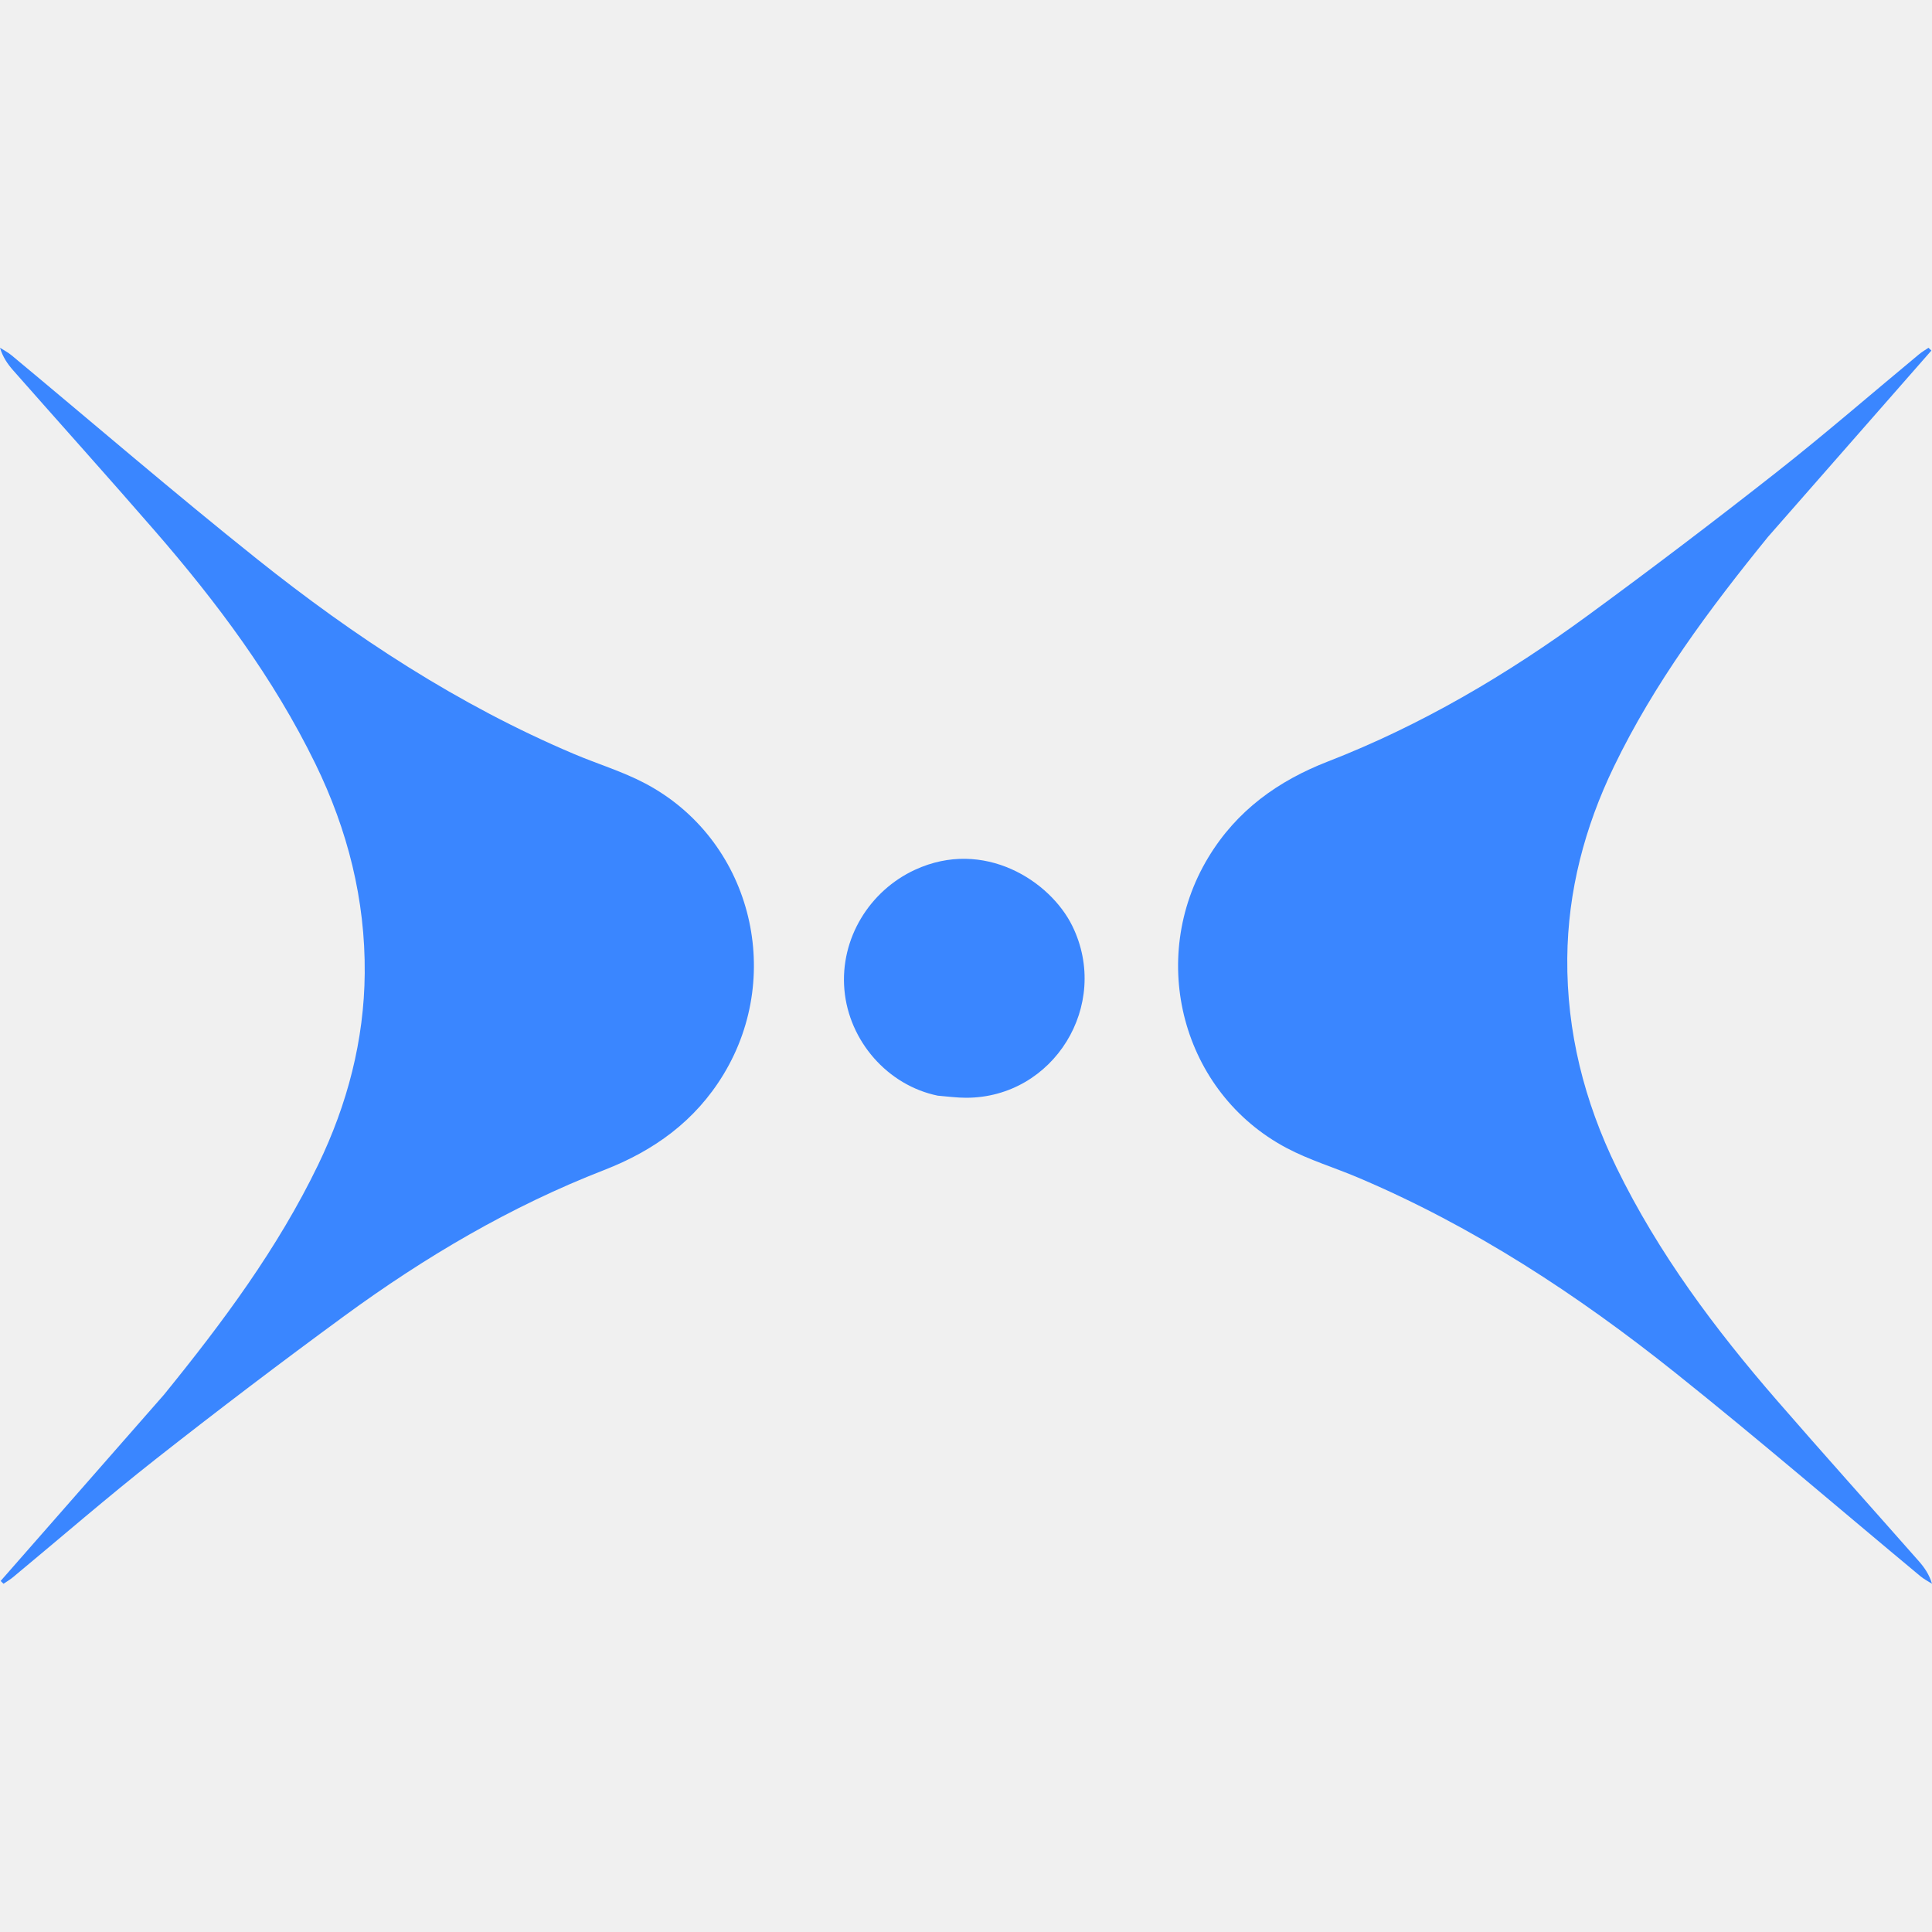
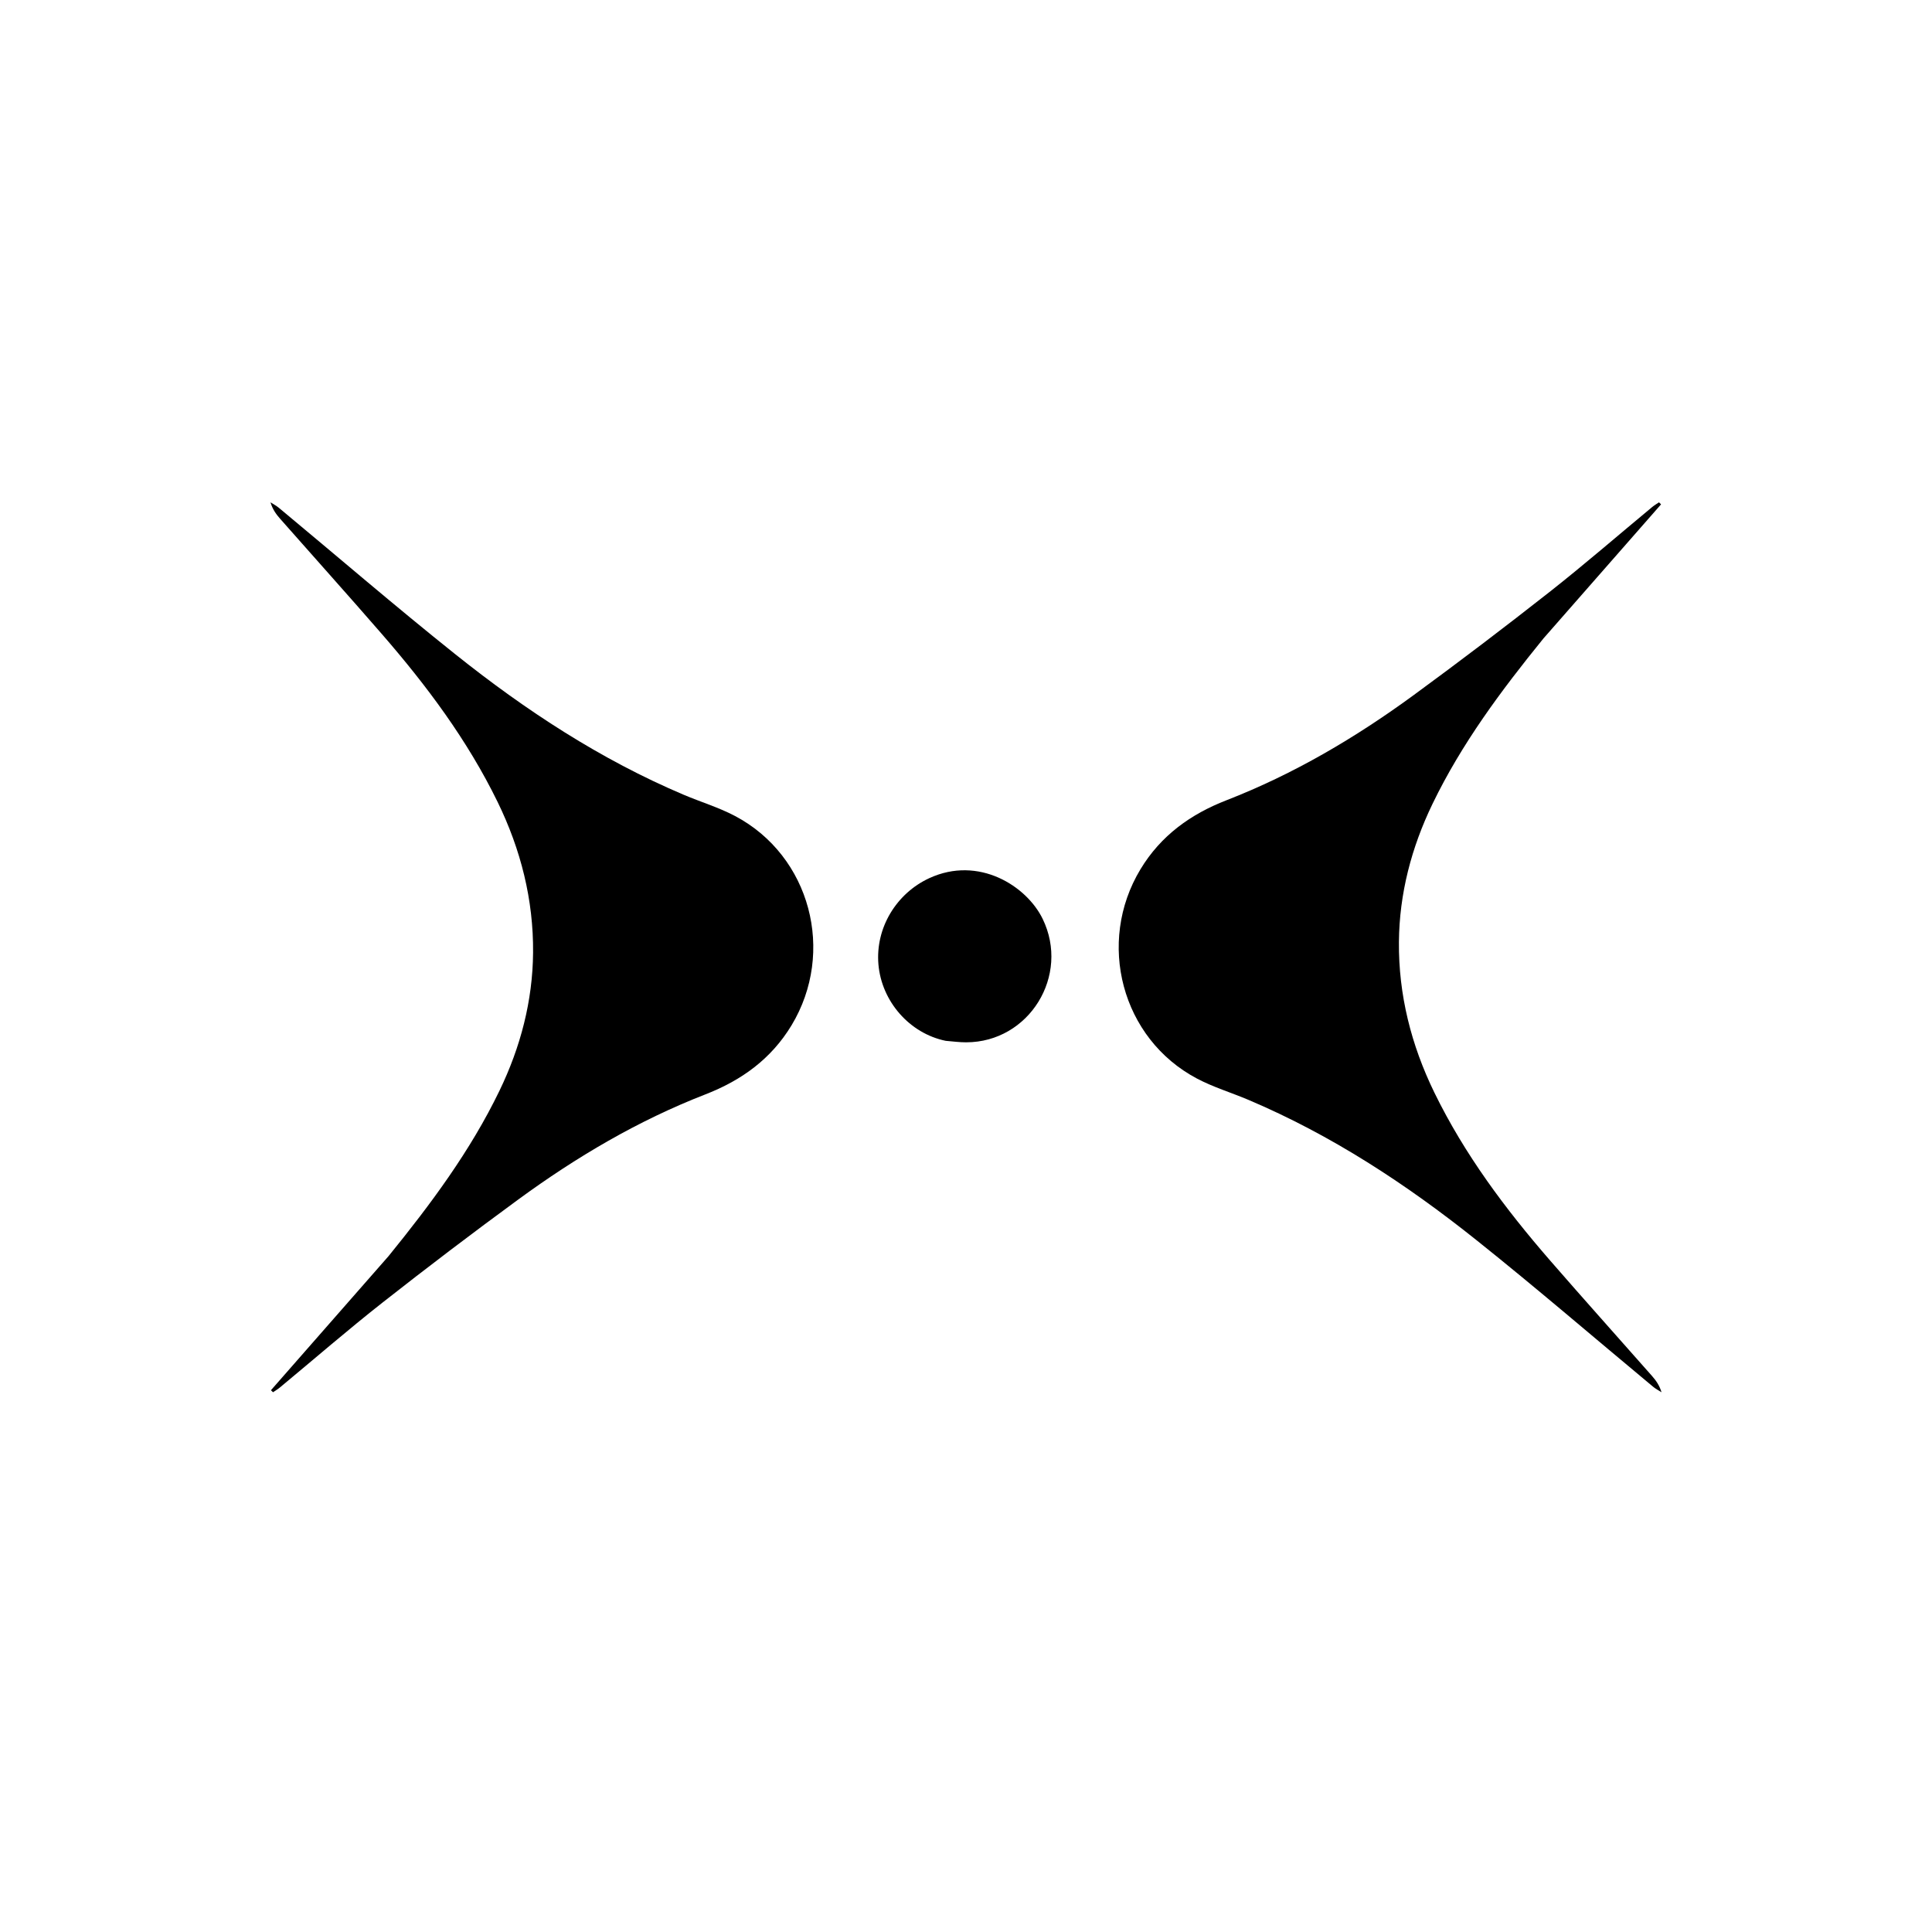
<svg xmlns="http://www.w3.org/2000/svg" width="100" height="100" viewBox="0 0 100 100" fill="none">
-   <g clip-path="url(#clip0_4070_2)">
-     <path d="M91.513 27.786C88.468 31.535 85.626 35.355 83.537 39.678C82.022 42.813 81.151 46.131 81.122 49.603C81.09 53.4 82.001 57.011 83.675 60.441C85.844 64.884 88.769 68.795 91.989 72.503C94.409 75.29 96.877 78.036 99.317 80.805C99.605 81.132 99.856 81.491 100 81.976C99.798 81.846 99.58 81.735 99.397 81.582C95.169 78.067 91.001 74.477 86.704 71.047C81.655 67.016 76.273 63.485 70.292 60.951C69.066 60.431 67.773 60.044 66.601 59.424C61.175 56.554 59.368 49.639 62.541 44.382C64.014 41.942 66.164 40.413 68.727 39.417C73.577 37.532 78.009 34.914 82.186 31.856C85.481 29.444 88.735 26.972 91.945 24.448C94.453 22.475 96.865 20.381 99.322 18.344C99.476 18.216 99.652 18.114 99.818 18C99.867 18.049 99.917 18.097 99.967 18.146C97.161 21.345 94.356 24.545 91.513 27.786Z" fill="#3A86FF" />
-     <path d="M8.487 72.19C11.532 68.441 14.374 64.621 16.463 60.298C17.978 57.163 18.849 53.845 18.878 50.373C18.91 46.576 17.999 42.965 16.325 39.535C14.156 35.092 11.231 31.181 8.011 27.473C5.591 24.686 3.123 21.94 0.683 19.171C0.395 18.844 0.144 18.485 3.08515e-06 18C0.202 18.13 0.42 18.241 0.603 18.394C4.831 21.909 8.999 25.5 13.296 28.929C18.345 32.96 23.727 36.491 29.708 39.025C30.934 39.545 32.227 39.932 33.399 40.552C38.825 43.422 40.632 50.337 37.459 55.594C35.986 58.034 33.836 59.563 31.273 60.559C26.423 62.444 21.991 65.062 17.814 68.12C14.519 70.532 11.265 73.004 8.055 75.528C5.547 77.501 3.135 79.595 0.678 81.632C0.524 81.76 0.348 81.862 0.182 81.976C0.133 81.927 0.083 81.879 0.033 81.83C2.839 78.631 5.644 75.431 8.487 72.19Z" fill="#3A86FF" />
-     <path d="M48.54 56.712C45.941 56.179 43.939 53.882 43.706 51.23C43.473 48.572 45.017 46.101 47.36 45.02C50.919 43.378 54.361 45.586 55.509 47.94C57.497 52.016 54.543 56.816 50.012 56.82C49.544 56.82 49.075 56.758 48.54 56.712Z" fill="#3A86FF" />
-   </g>
-   <defs>
-     <clipPath id="clip0_4070_2">
-       <rect width="100" height="100" fill="white" />
-     </clipPath>
-   </defs>
+   <rect width="100" height="100" fill="white" />
+   <path d="M79.889 33.046C77.697 35.745 75.651 38.495 74.147 41.608C73.056 43.866 72.429 46.254 72.408 48.754C72.385 51.488 73.041 54.088 74.246 56.558C75.808 59.757 77.914 62.572 80.232 65.242C81.975 67.249 83.751 69.226 85.508 71.22C85.716 71.455 85.896 71.713 86 72.063C85.855 71.969 85.698 71.889 85.566 71.779C82.521 69.248 79.52 66.663 76.427 64.194C72.792 61.291 68.916 58.749 64.61 56.925C63.727 56.551 62.796 56.272 61.953 55.825C58.046 53.759 56.745 48.78 59.029 44.995C60.09 43.238 61.638 42.137 63.484 41.42C66.975 40.063 70.166 38.178 73.174 35.977C75.546 34.24 77.889 32.46 80.201 30.642C82.006 29.222 83.743 27.714 85.512 26.248C85.623 26.155 85.749 26.082 85.869 26C85.904 26.035 85.94 26.07 85.976 26.105C83.956 28.409 81.936 30.712 79.889 33.046Z" fill="black" />
+   <path d="M20.111 65.017C22.303 62.317 24.349 59.567 25.853 56.455C26.944 54.197 27.571 51.809 27.592 49.309C27.615 46.575 26.959 43.975 25.754 41.505C24.192 38.306 22.086 35.49 19.768 32.821C18.026 30.814 16.249 28.837 14.492 26.843C14.284 26.608 14.104 26.349 14 26C14.145 26.094 14.302 26.174 14.434 26.284C17.479 28.814 20.48 31.4 23.573 33.869C27.208 36.771 31.084 39.313 35.39 41.138C36.273 41.512 37.204 41.791 38.047 42.237C41.954 44.304 43.255 49.283 40.971 53.068C39.91 54.825 38.362 55.926 36.516 56.643C33.025 58 29.834 59.884 26.826 62.086C24.453 63.823 22.111 65.603 19.799 67.421C17.994 68.841 16.257 70.349 14.488 71.815C14.377 71.907 14.251 71.981 14.131 72.063C14.095 72.028 14.06 71.993 14.024 71.958C16.044 69.654 18.064 67.35 20.111 65.017Z" fill="black" />
+   <path d="M48.949 53.873C47.077 53.489 45.636 51.835 45.468 49.926C45.301 48.012 46.412 46.233 48.099 45.454C50.661 44.272 53.14 45.862 53.966 47.557C55.398 50.491 53.271 53.948 50.009 53.95C49.672 53.951 49.334 53.906 48.949 53.873Z" fill="black" />
</svg>
